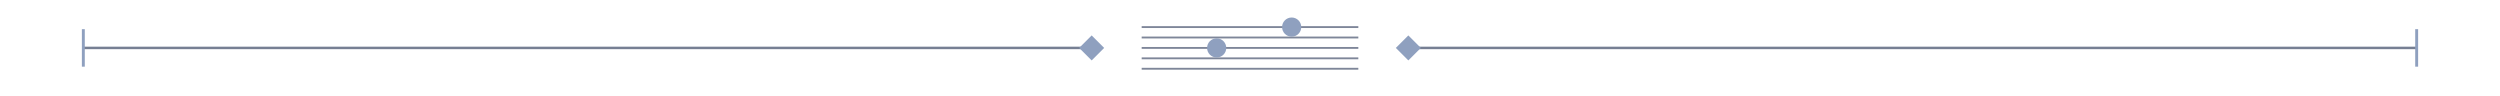
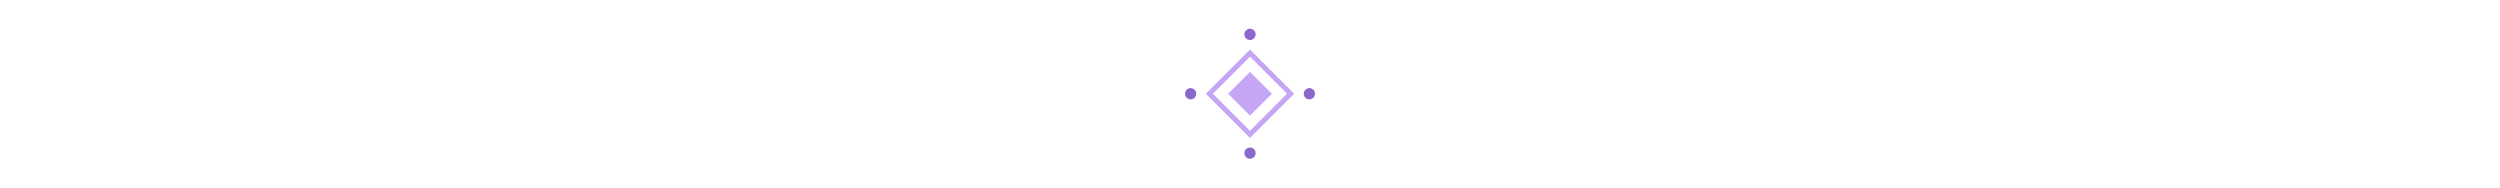
- <svg xmlns="http://www.w3.org/2000/svg" viewBox="0 0 1200 46" width="1200" height="46">
-   <line x1="40" y1="23" x2="524" y2="23" stroke="#5E6880" stroke-width="1.2" opacity="0.85" />
-   <line x1="676" y1="23" x2="1160" y2="23" stroke="#5E6880" stroke-width="1.2" opacity="0.85" />
-   <line x1="40" y1="14" x2="40" y2="32" stroke="#8FA0BF" stroke-width="1.4" />
-   <line x1="1160" y1="14" x2="1160" y2="32" stroke="#8FA0BF" stroke-width="1.4" />
-   <path d="M 524 17 L 530 23 L 524 29 L 518 23 Z" fill="#8FA0BF" />
-   <path d="M 676 17 L 682 23 L 676 29 L 670 23 Z" fill="#8FA0BF" />
-   <line x1="548" y1="13" x2="652" y2="13" stroke="#5E6880" stroke-width="0.9" opacity="0.8" />
-   <line x1="548" y1="18" x2="652" y2="18" stroke="#5E6880" stroke-width="0.9" opacity="0.8" />
-   <line x1="548" y1="23" x2="652" y2="23" stroke="#5E6880" stroke-width="0.9" opacity="0.8" />
-   <line x1="548" y1="28" x2="652" y2="28" stroke="#5E6880" stroke-width="0.9" opacity="0.8" />
-   <line x1="548" y1="33" x2="652" y2="33" stroke="#5E6880" stroke-width="0.9" opacity="0.8" />
-   <circle cx="584" cy="23" r="4.6" fill="#8FA0BF" />
-   <circle cx="620" cy="13" r="4.6" fill="#8FA0BF" />
+ <svg xmlns="http://www.w3.org/2000/svg" viewBox="0 0 800 60" width="800" height="60" role="img">
+   <defs>
+     <linearGradient id="dg" x1="0" y1="0" x2="1" y2="0">
+       <stop offset="0" stop-color="#4A3380" stop-opacity="0" />
+       <stop offset=".28" stop-color="#8B68CC" />
+       <stop offset=".5" stop-color="#C4A6F5" />
+       <stop offset=".72" stop-color="#8B68CC" />
+       <stop offset="1" stop-color="#4A3380" stop-opacity="0" />
+     </linearGradient>
+   </defs>
+   <line x1="20" y1="30" x2="330" y2="30" stroke="url(#dg)" stroke-width="1.4" />
+   <line x1="470" y1="30" x2="780" y2="30" stroke="url(#dg)" stroke-width="1.4" />
+   <g transform="translate(400 30)">
+     <path d="M0 -13 L13 0 L0 13 L-13 0 Z" fill="none" stroke="#C4A6F5" stroke-width="1.6" />
+     <path d="M0 -7 L7 0 L0 7 L-7 0 Z" fill="#C4A6F5" />
+     <circle cx="0" cy="-19" r="1.8" fill="#8B68CC" />
+     <circle cx="0" cy="19" r="1.8" fill="#8B68CC" />
+     <circle cx="-19" cy="0" r="1.8" fill="#8B68CC" />
+     <circle cx="19" cy="0" r="1.8" fill="#8B68CC" />
+   </g>
</svg>
